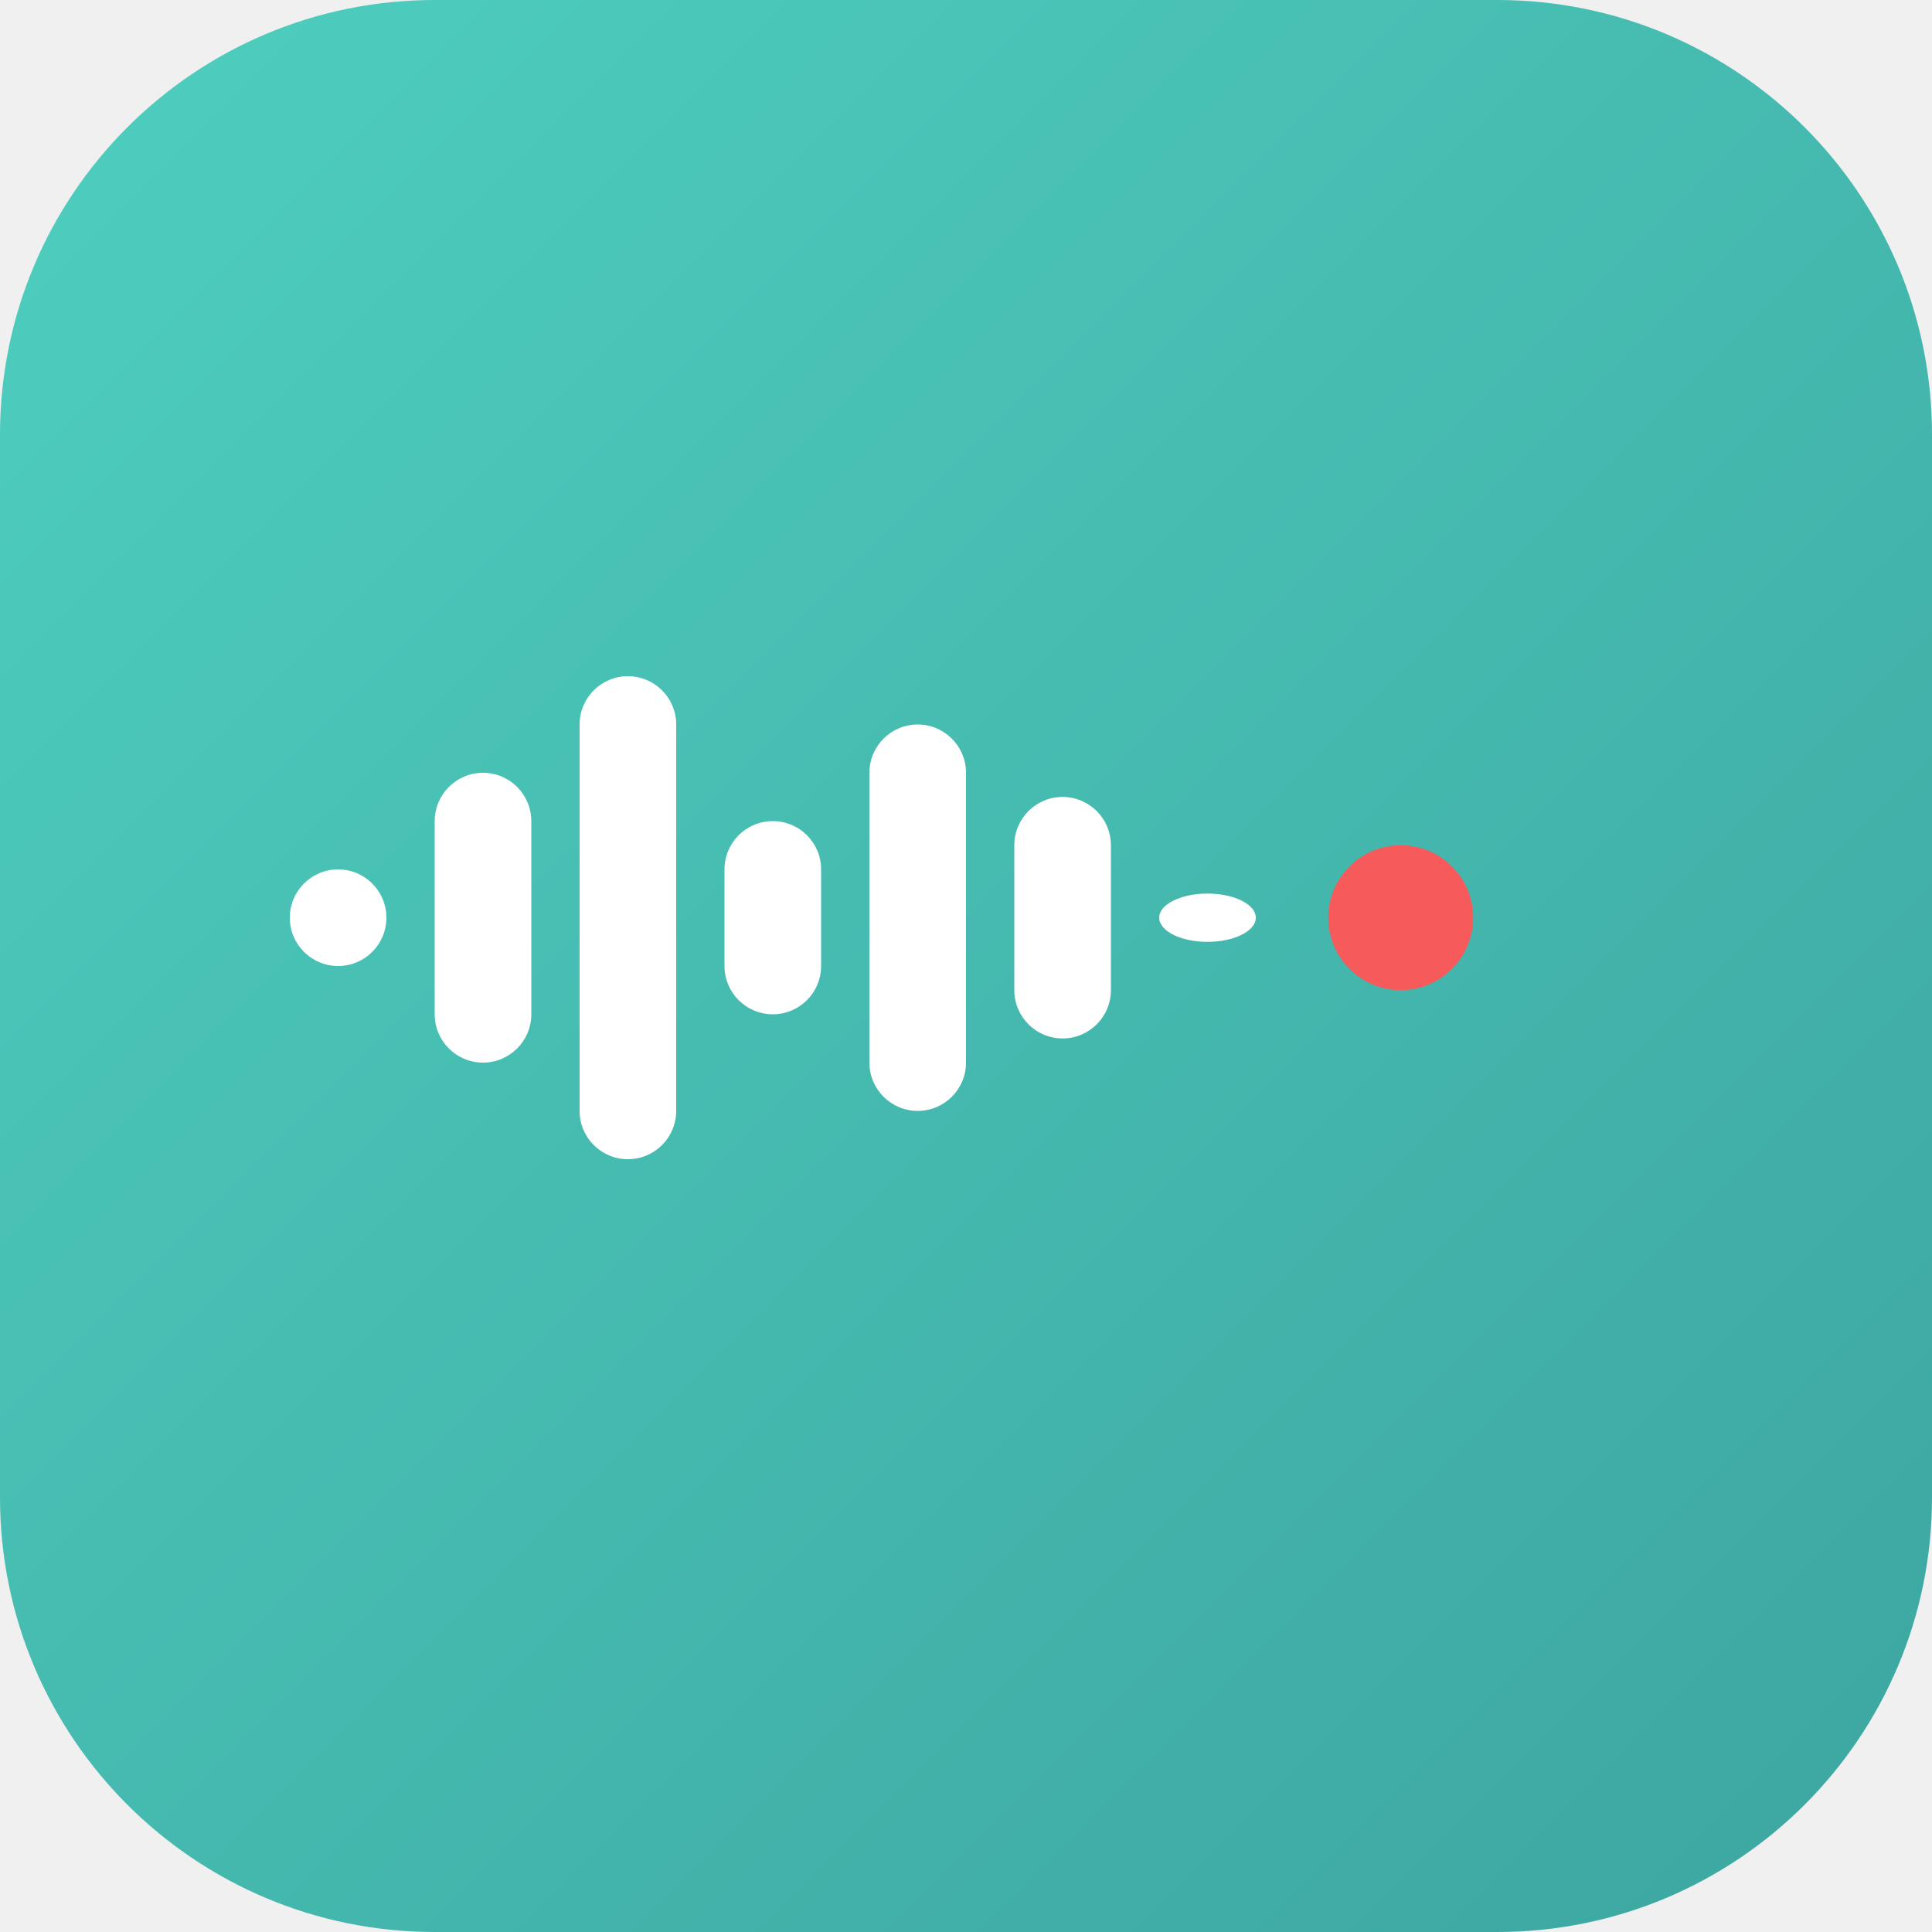
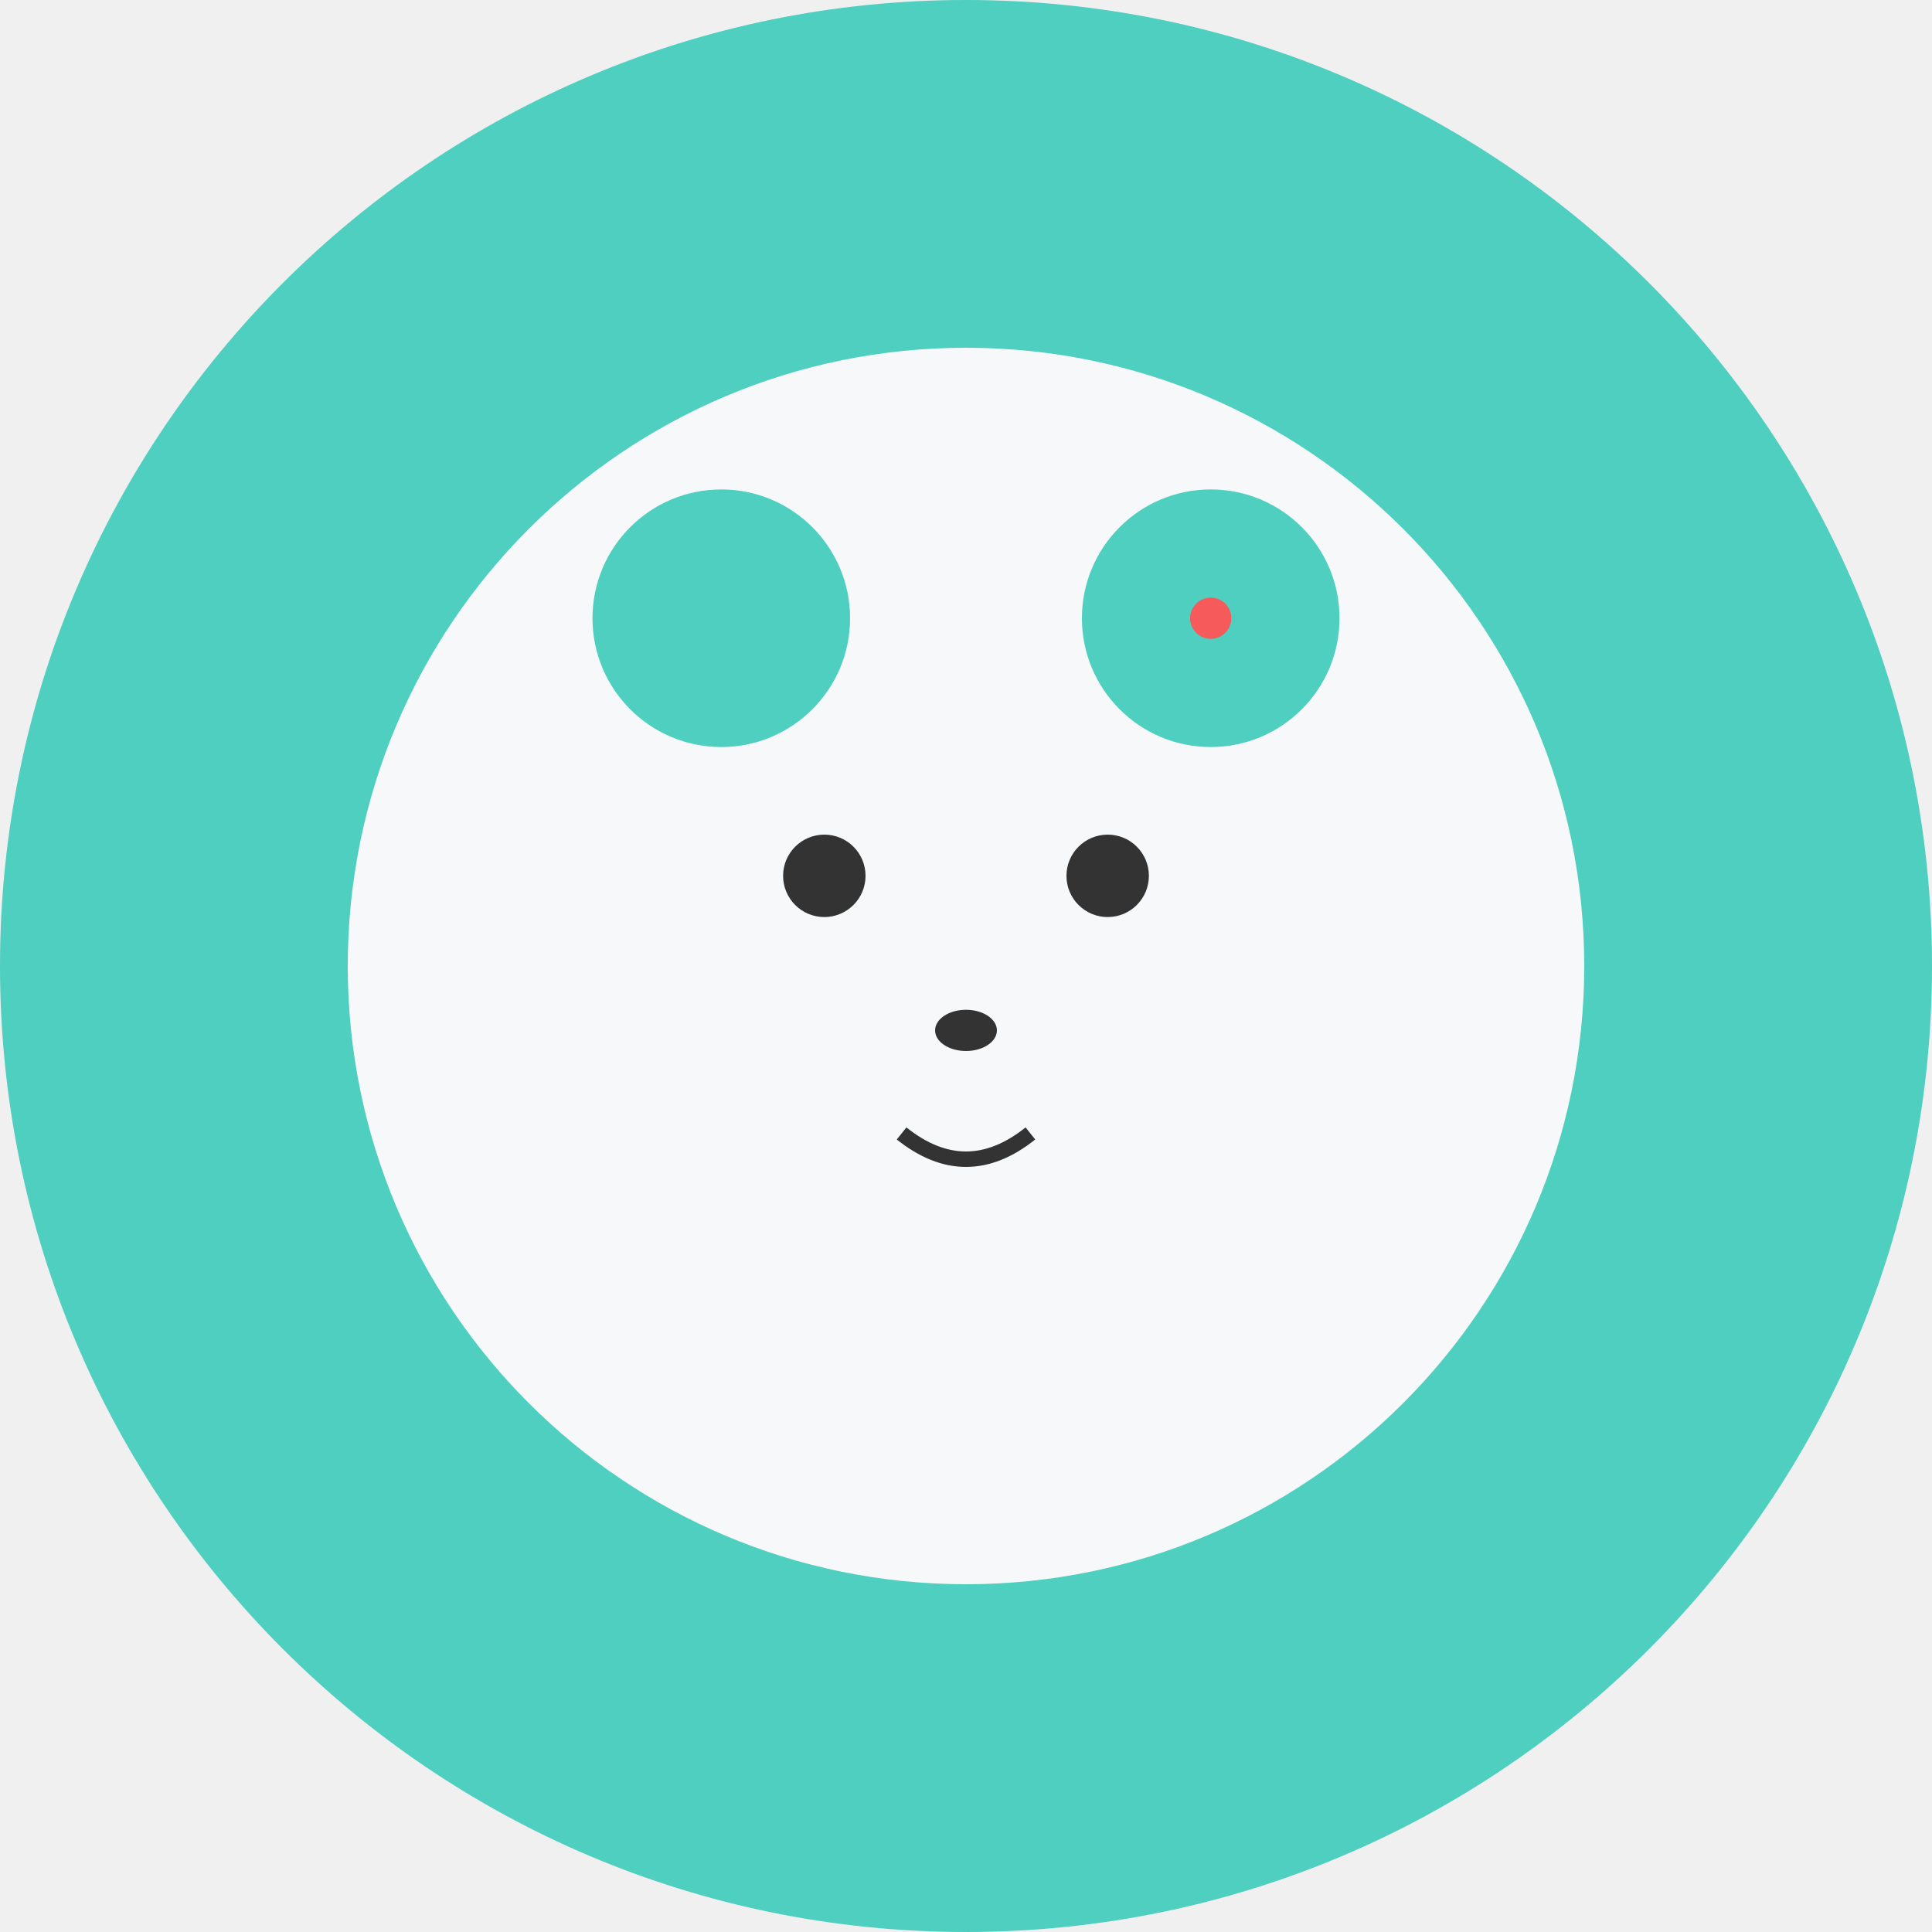
- <svg xmlns="http://www.w3.org/2000/svg" width="80" height="80" viewBox="0 0 80 80">
+ <svg xmlns="http://www.w3.org/2000/svg" width="32" height="32" viewBox="0 0 375 375" preserveAspectRatio="xMidYMid meet">
  <defs>
-     <linearGradient id="bgGradient" x1="0%" y1="0%" x2="100%" y2="100%">
-       <stop offset="0%" style="stop-color:#4ECFBF;stop-opacity:1" />
-       <stop offset="100%" style="stop-color:#3da5a0;stop-opacity:1" />
-     </linearGradient>
+     <clipPath id="circle-clip">
+       <circle cx="187.5" cy="187.5" r="187.5" />
+     </clipPath>
  </defs>
-   <rect width="80" height="80" rx="18" fill="url(#bgGradient)" />
-   <g transform="translate(12, 28)">
-     <rect x="0" y="8" width="4" height="4" rx="2" fill="white" />
-     <rect x="6" y="4" width="4" height="12" rx="2" fill="white" />
-     <rect x="12" y="0" width="4" height="20" rx="2" fill="white" />
-     <rect x="18" y="6" width="4" height="8" rx="2" fill="white" />
-     <rect x="24" y="2" width="4" height="16" rx="2" fill="white" />
-     <rect x="30" y="5" width="4" height="10" rx="2" fill="white" />
-     <rect x="36" y="9" width="4" height="2" rx="2" fill="white" />
-     <circle cx="46" cy="10" r="3" fill="#F75A5A" />
+   <circle cx="187.5" cy="187.5" r="187.5" fill="#4ecfbf" />
+   <g clip-path="url(#circle-clip)">
+     <circle cx="187.5" cy="187.5" r="120" fill="#f7f8fa" />
+     <circle cx="140" cy="120" r="25" fill="#4ecfbf" />
+     <circle cx="235" cy="120" r="25" fill="#4ecfbf" />
+     <circle cx="160" cy="170" r="8" fill="#333" />
+     <circle cx="215" cy="170" r="8" fill="#333" />
+     <ellipse cx="187.5" cy="200" rx="6" ry="4" fill="#333" />
+     <path d="M 175 220 Q 187.5 230 200 220" stroke="#333" stroke-width="3" fill="none" />
+     <circle cx="235" cy="120" r="4" fill="#f75a5a" />
  </g>
</svg>
